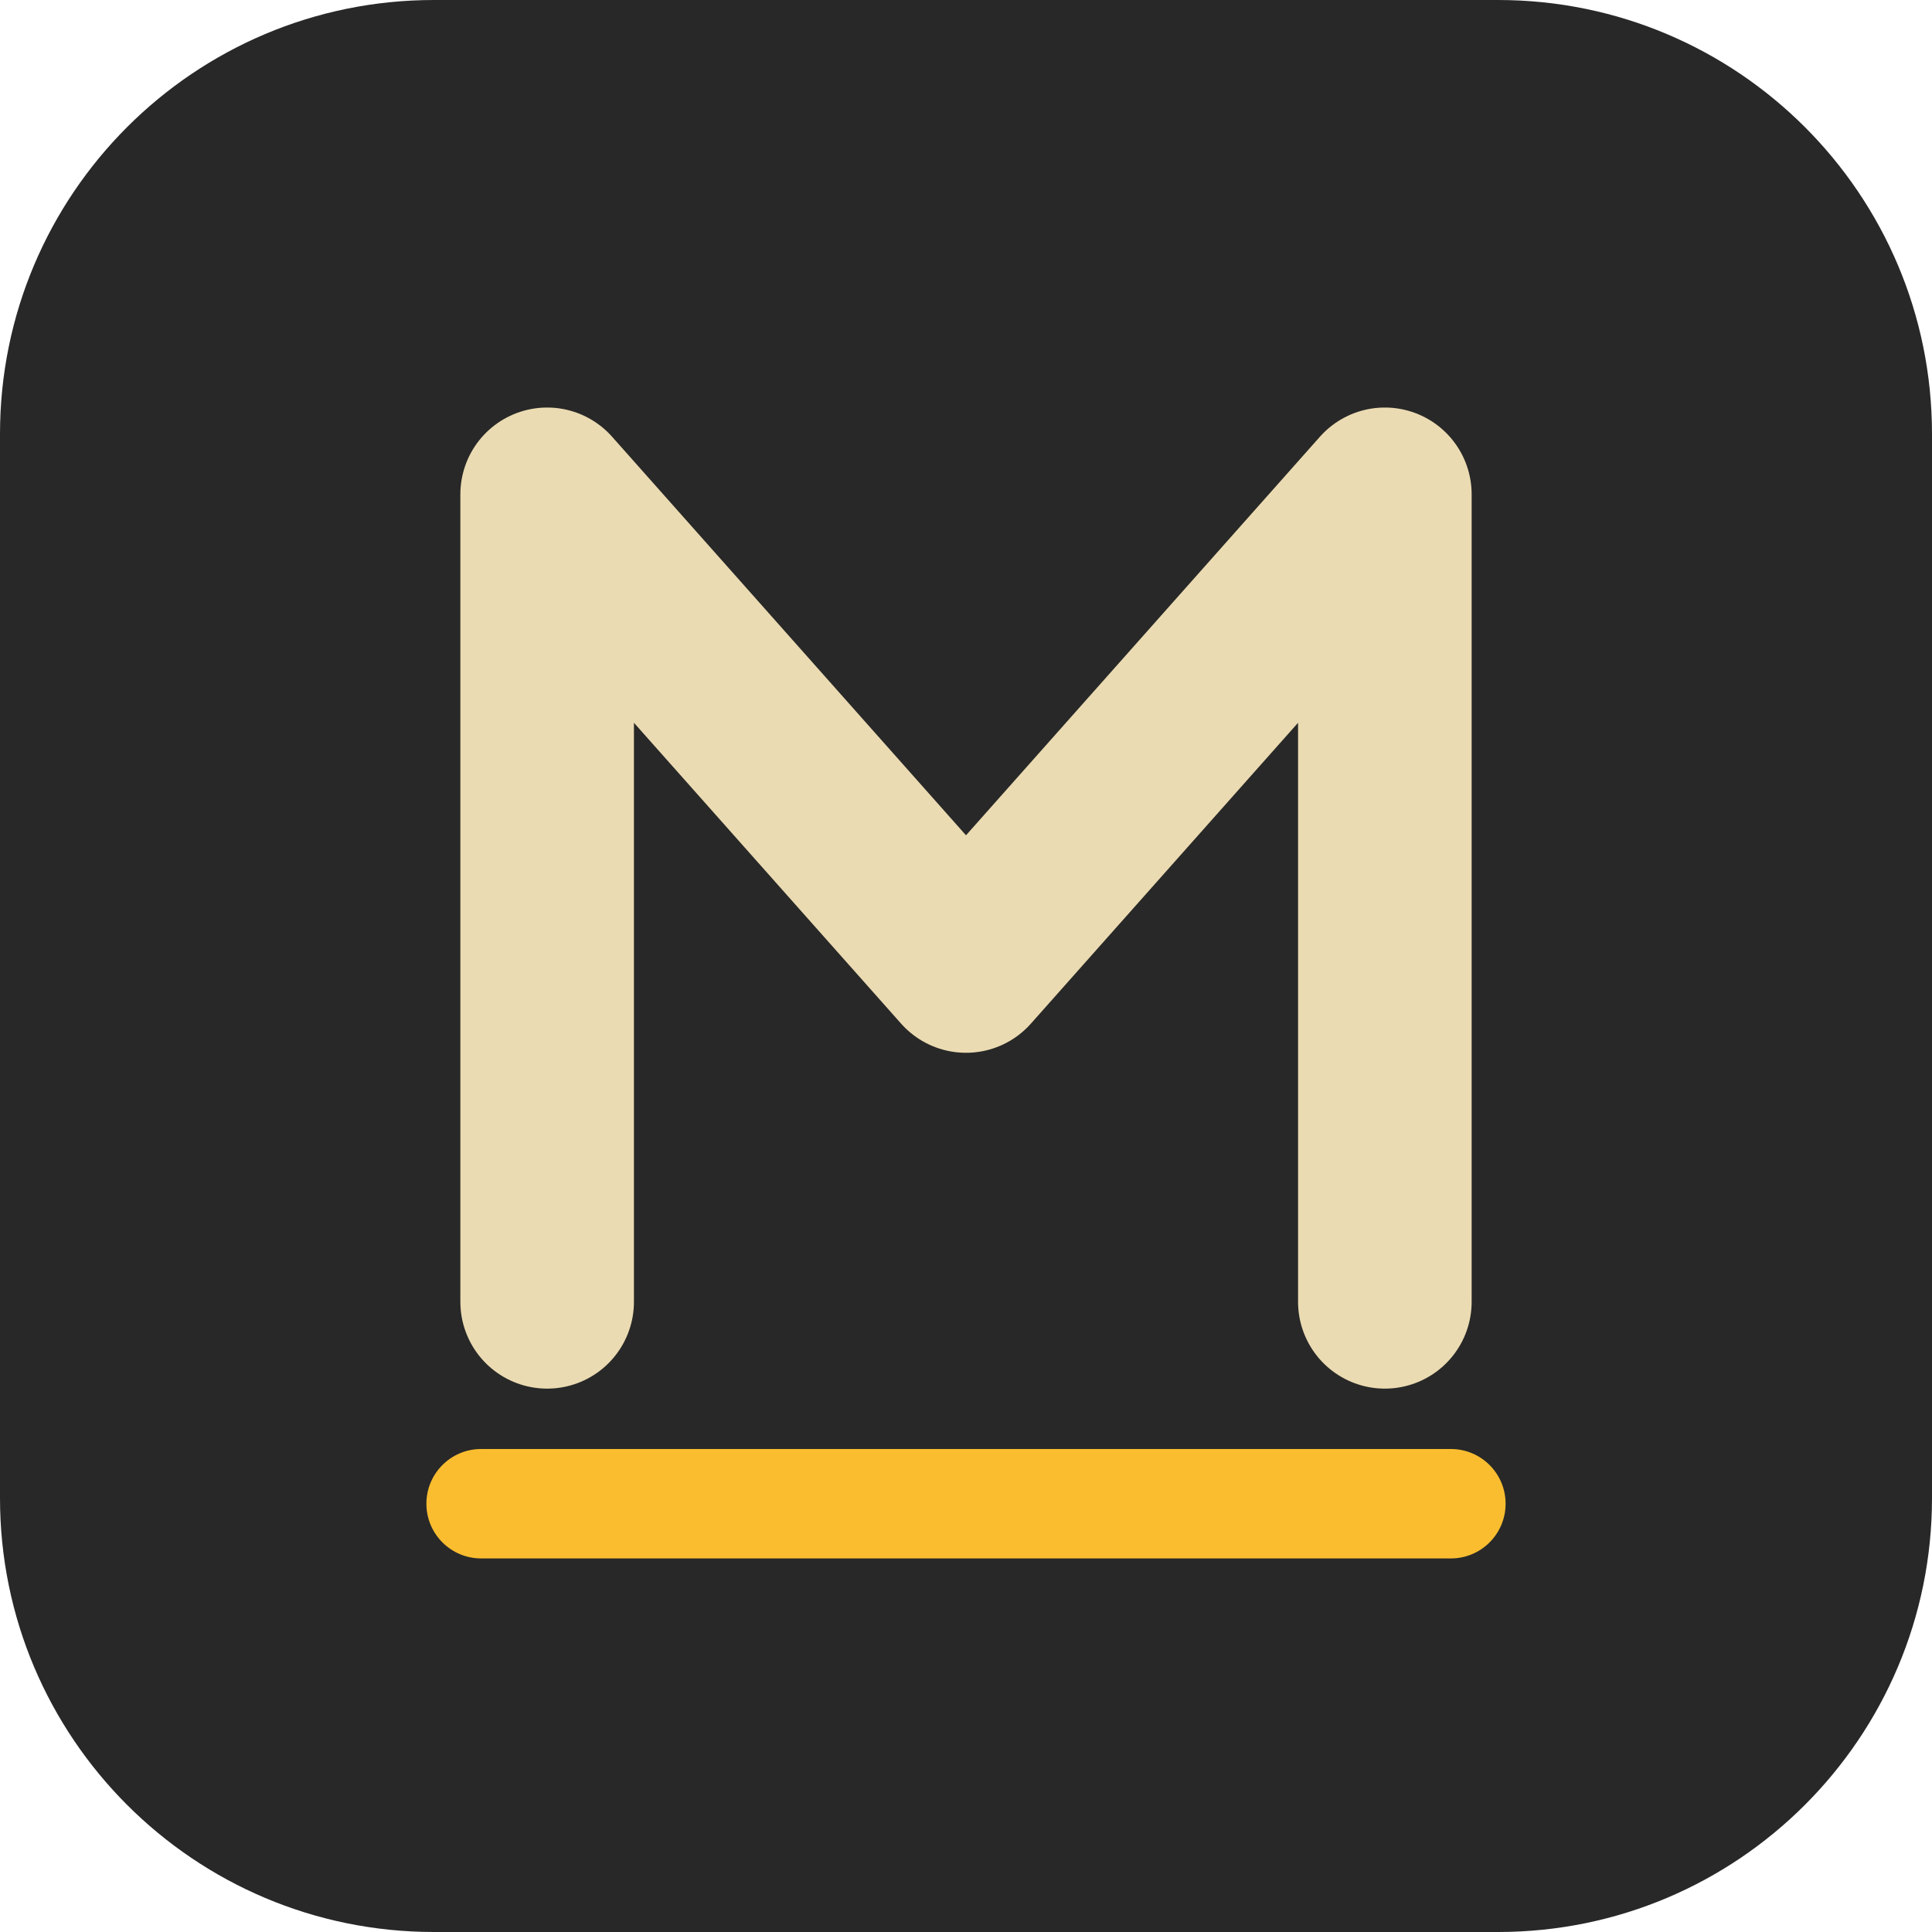
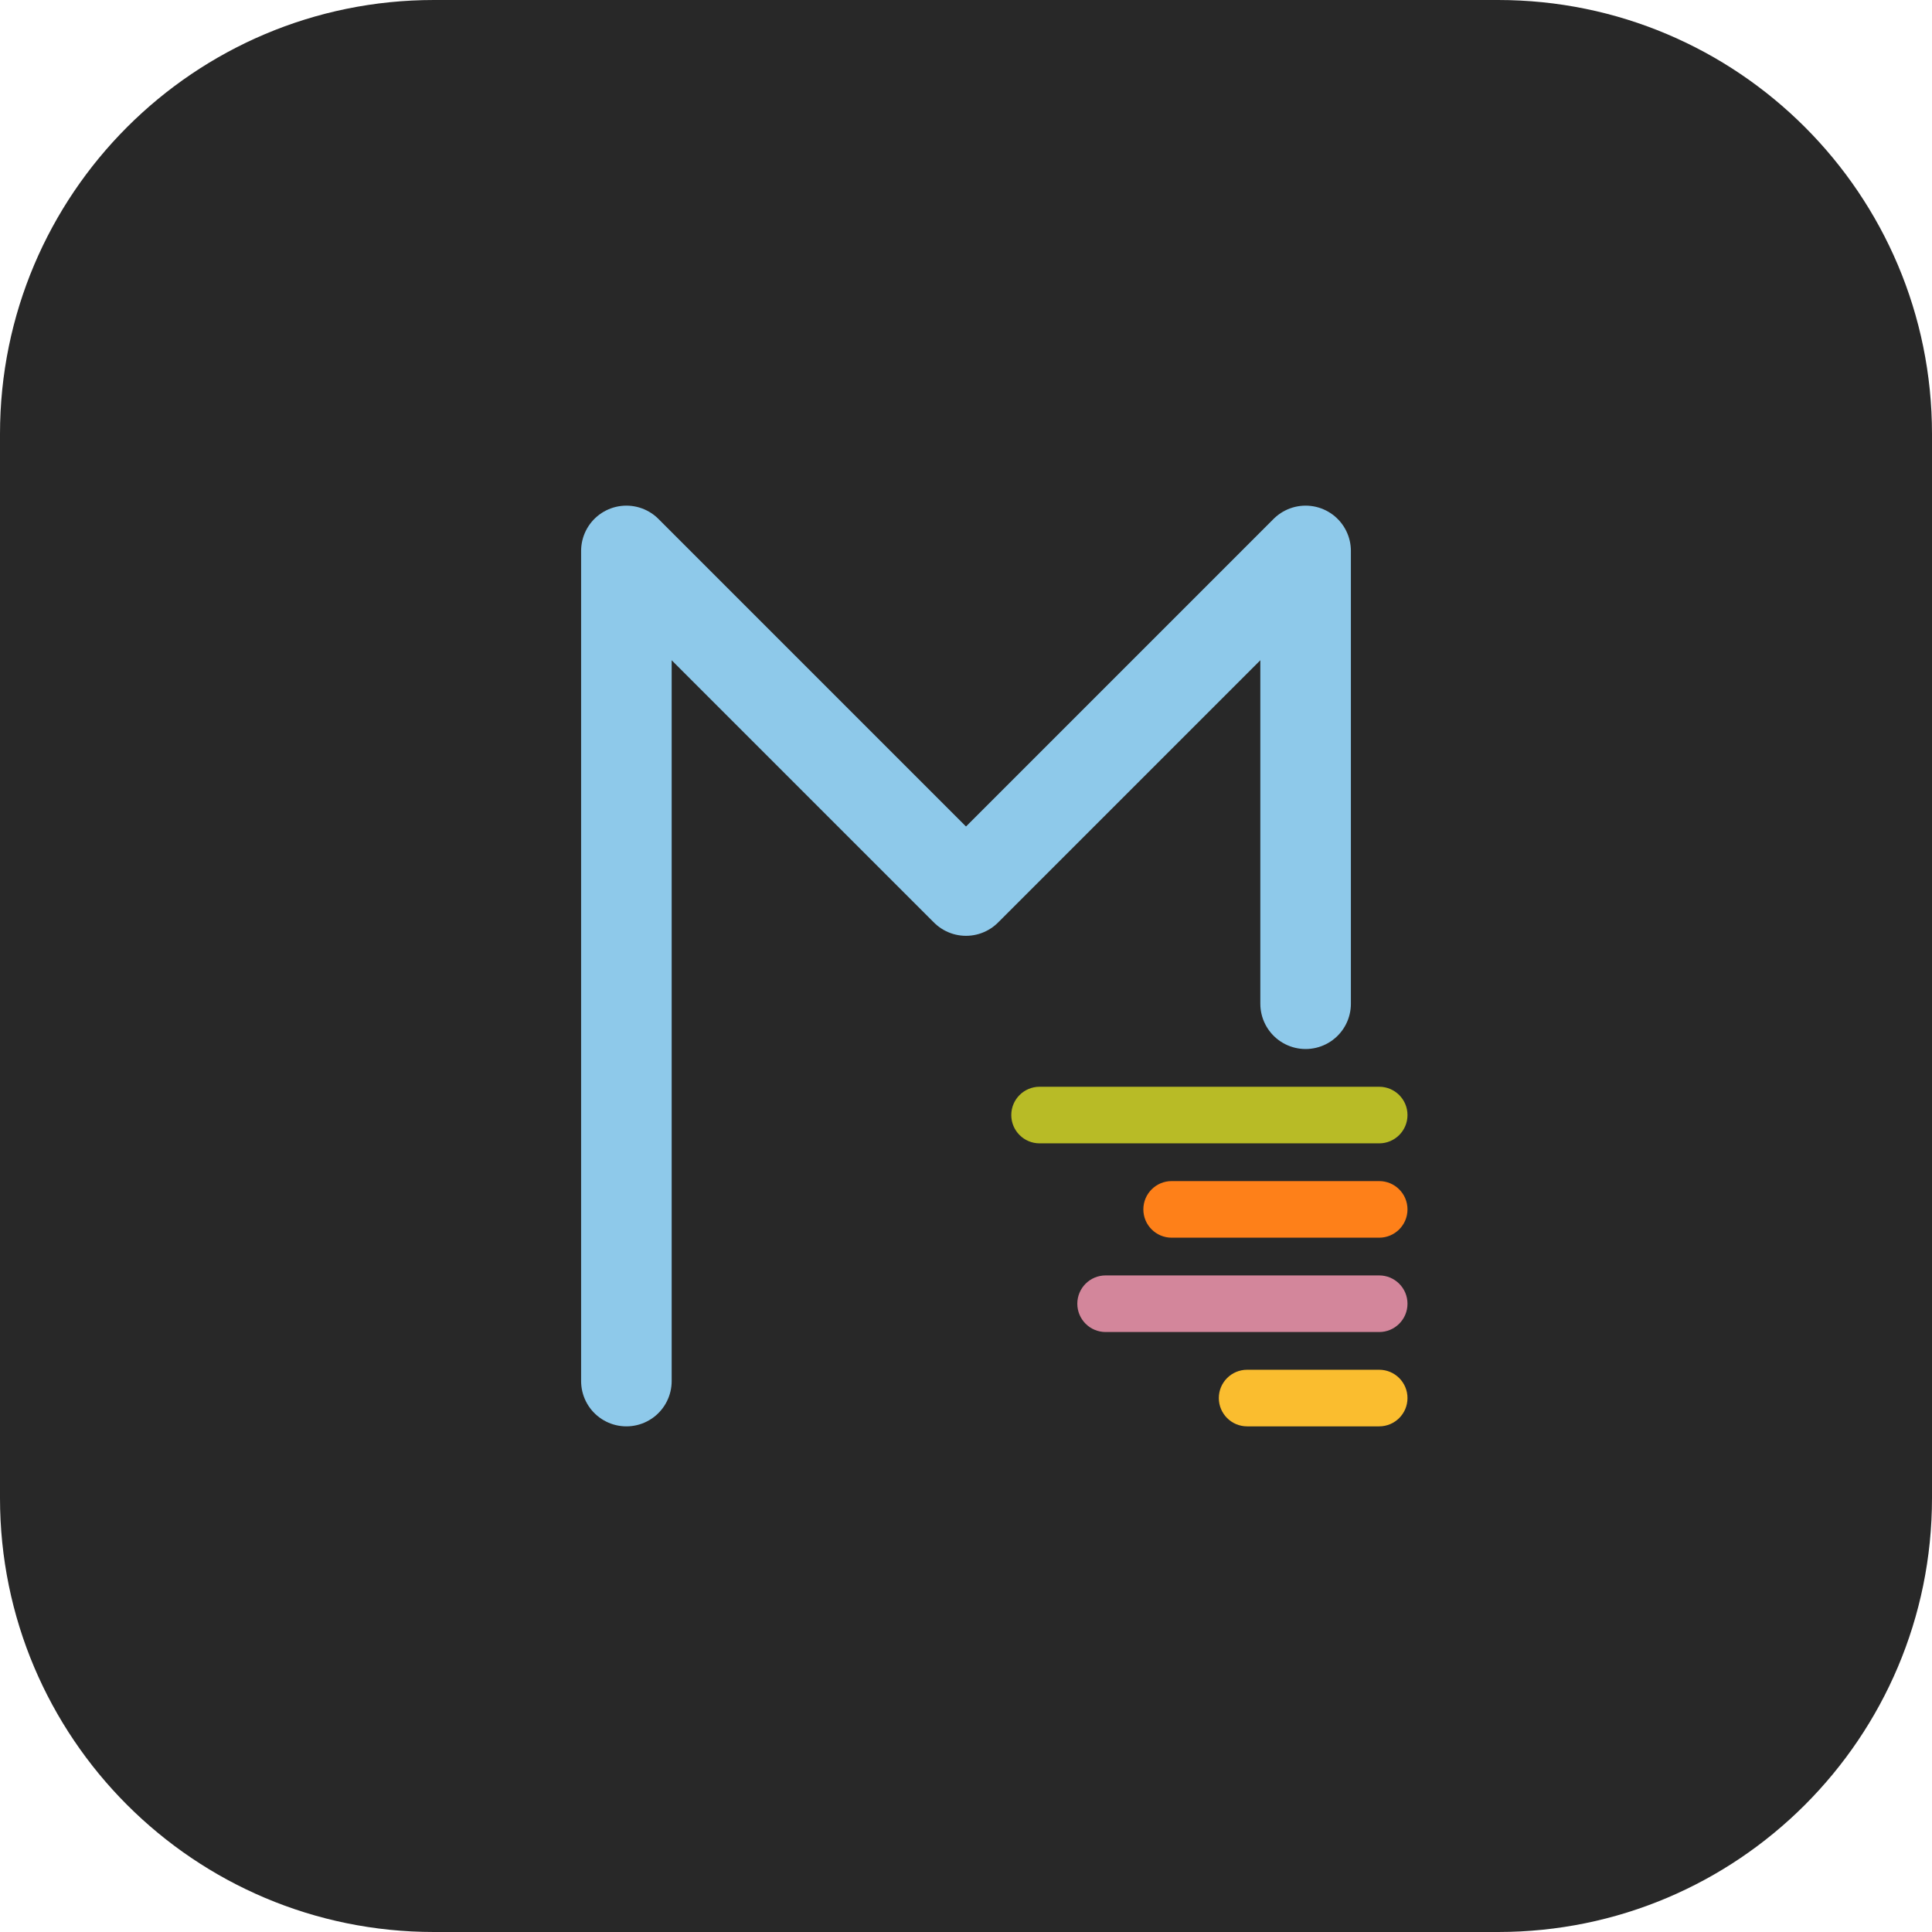
<svg xmlns="http://www.w3.org/2000/svg" width="1024" height="1024" viewBox="0 0 1024 1024">
  <rect width="1024" height="1024" rx="230" fill="#282828" />
-   <path d="M290 690V262L512 512L734 262V690" fill="none" stroke="#ebdbb2" stroke-width="92" stroke-linecap="round" stroke-linejoin="round" />
-   <rect x="226" y="768" width="572" height="58" rx="29" fill="#fabd2f" />
+   <g transform="translate(92 -8)">
+     <path d="M240 740V300L420 480L600 300V540" fill="none" stroke="#8ec9ea" stroke-width="48" stroke-linecap="round" stroke-linejoin="round" />
+     <rect x="444" y="584" width="210" height="30" rx="15" fill="#b8bb26" />
+     <rect x="514" y="634" width="140" height="30" rx="15" fill="#fe8019" />
+     <rect x="479" y="684" width="175" height="30" rx="15" fill="#d3869b" />
+     <rect x="554" y="734" width="100" height="30" rx="15" fill="#fabd2f" />
+   </g>
</svg>
